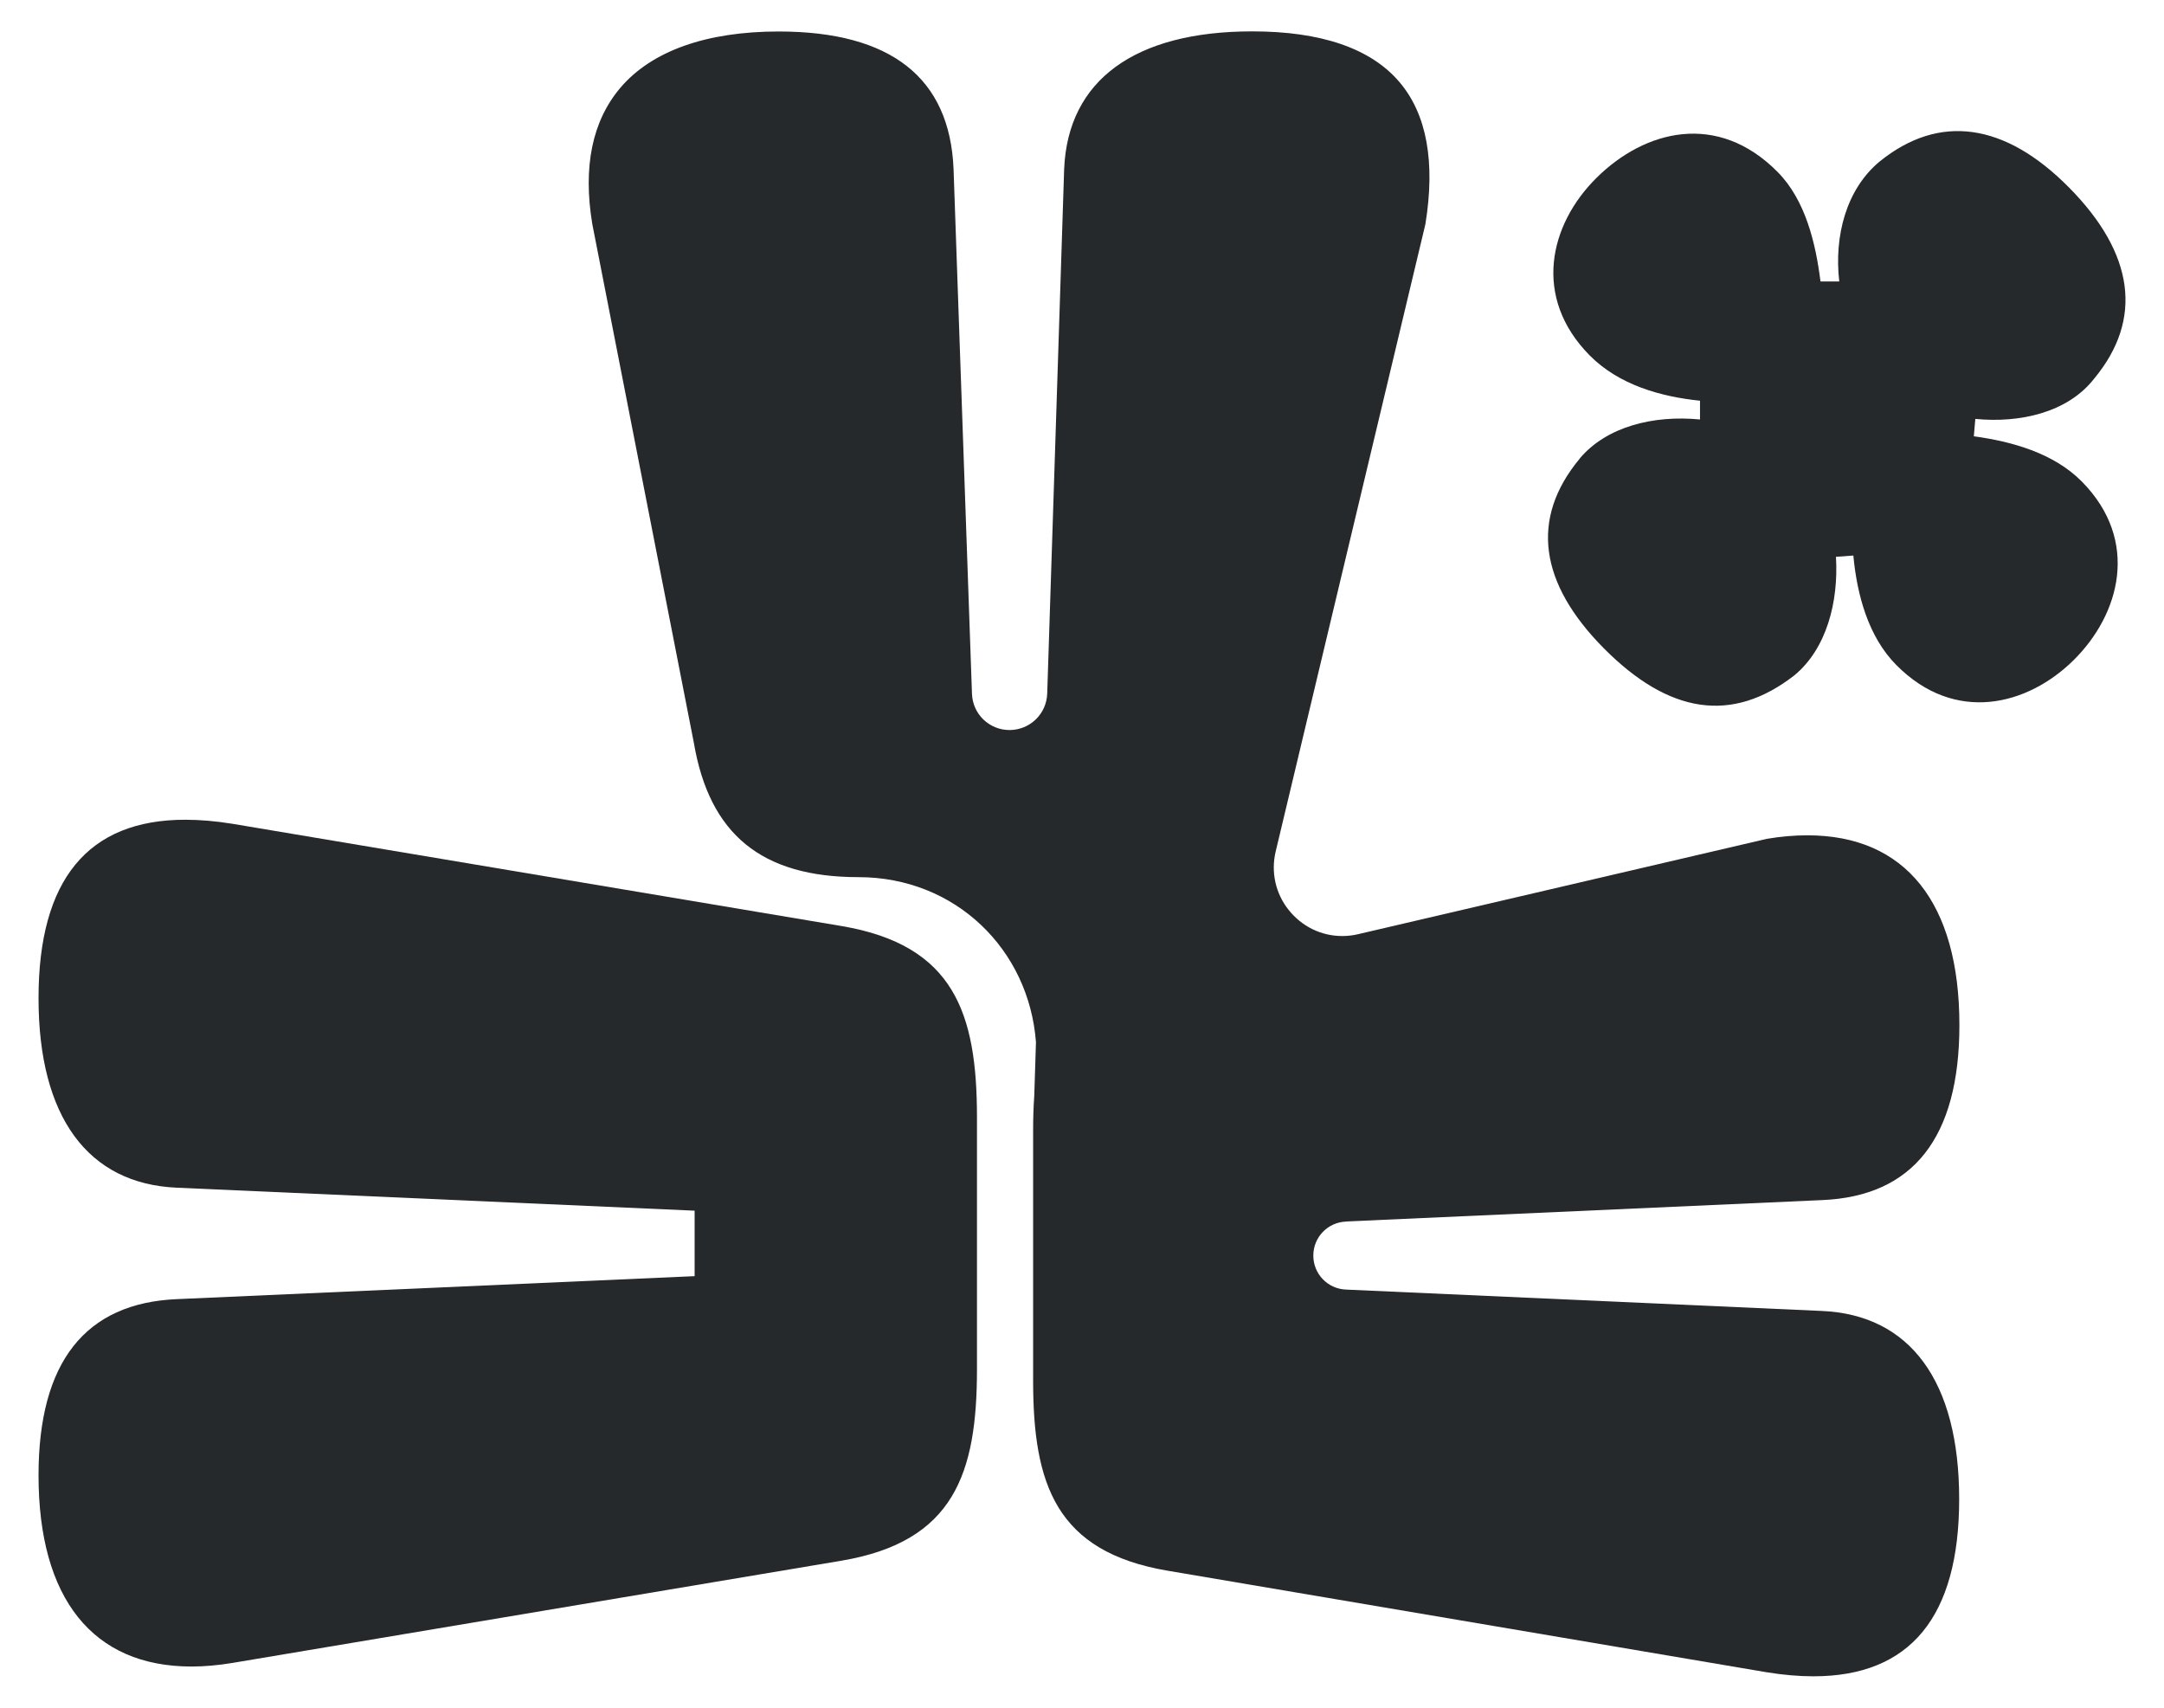
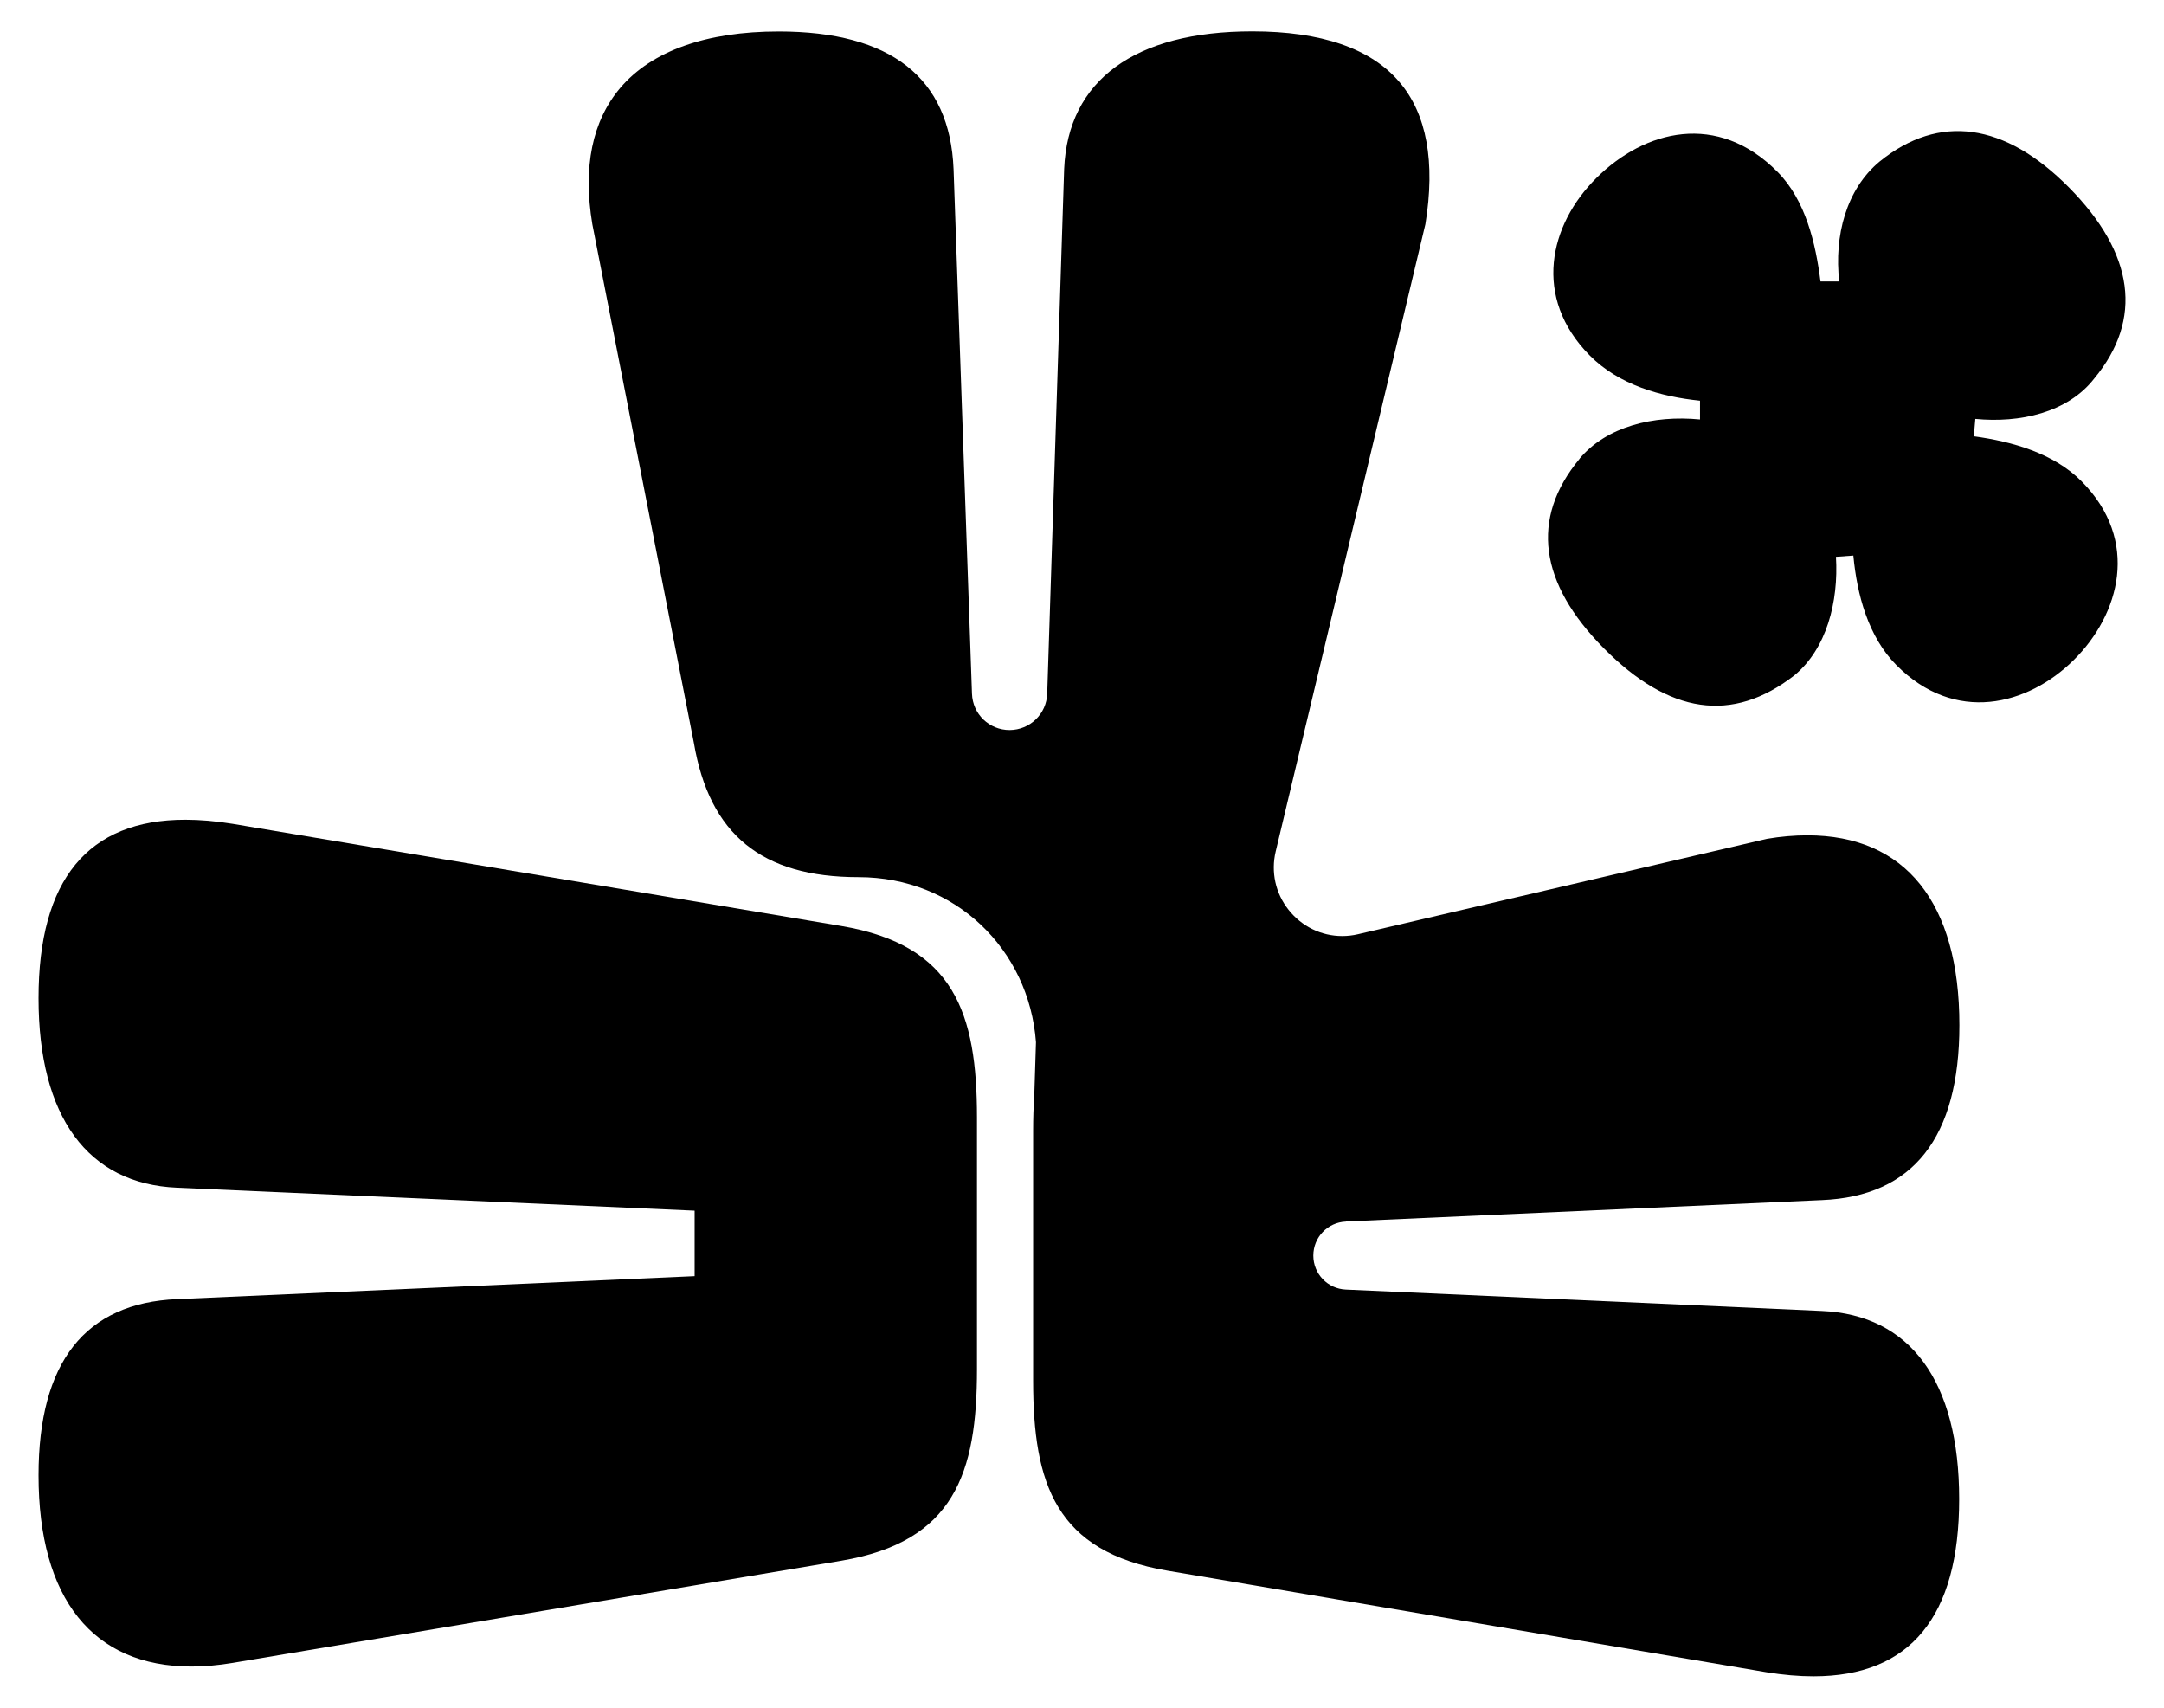
<svg xmlns="http://www.w3.org/2000/svg" viewBox="0 0 190.38 150.19">
-   <g fill="#25292b">
-     <path d="m118.42 107.45 41.86-1.88c8.03-.33 12.1-5.51 12.1-15.39 0-10.77-4.75-16.7-13.37-16.7-1.14 0-2.34.1-3.57.31l-35.97 8.39c-.46.11-.93.16-1.39.16-1.84 0-3.56-.84-4.72-2.31-1.15-1.45-1.56-3.32-1.13-5.13l13.17-55.18c.89-5.48.12-9.69-2.29-12.51-2.51-2.95-6.87-4.45-12.94-4.45-10.34 0-16.22 4.3-16.55 12.1l-1.49 46.15c-.06 1.79-1.51 3.2-3.31 3.21-1.79 0-3.25-1.4-3.31-3.2l-1.62-46.15c-.33-8.03-5.51-12.1-15.39-12.1-6.37 0-11.18 1.72-13.93 4.96-2.47 2.92-3.3 6.95-2.46 11.99l8.93 45.61c1.37 8.07 5.97 11.83 14.49 11.83s15 6.36 15.61 14.52l-.15 4.72c-.07.96-.1 1.98-.1 3.06v21.99c0 9.08 1.98 15.05 11.83 16.72l52.68 8.93c1.47.24 2.86.36 4.14.36 8.51 0 12.82-5.24 12.82-15.59s-4.3-16.22-12.1-16.55l-41.86-1.88c-1.6-.07-2.86-1.38-2.86-2.99s1.26-2.92 2.86-2.99h.02z" />
-     <path d="m74.03 137.29c9.92-1.68 11.92-7.69 11.92-16.84v-22.15c0-9.15-1.99-15.16-11.92-16.84l-53.56-8.99c-1.48-.24-2.88-.36-4.17-.36-8.57 0-12.91 5.28-12.91 15.7s4.33 16.34 12.19 16.67l45.53 2.02v5.76l-45.53 2.02c-8.09.34-12.19 5.55-12.19 15.5 0 10.85 4.78 16.82 13.46 16.82 1.14 0 2.36-.11 3.62-.32z" />
-     <path d="m138.98 40.34c-4.41 5.31-3.52 10.99 2.11 16.68 5.75 5.8 11.3 6.64 16.77 2.39 2.83-2.34 3.9-6.45 3.66-10.43l1.53-.11c.32 3.44 1.31 7.14 3.78 9.63 5.16 5.21 11.56 3.57 15.61-.44s5.86-10.5.7-15.71c-2.46-2.49-6.16-3.52-9.49-3.97l.13-1.53c3.88.38 8.12-.53 10.47-3.56 4.31-5.21 3.52-10.99-2.23-16.8-5.63-5.69-11.41-6.53-16.66-2.28-2.94 2.44-4.01 6.55-3.55 10.55h-1.65c-.42-3.34-1.31-7.15-3.78-9.64-5.28-5.33-11.68-3.69-15.93.53-4.16 4.12-5.64 10.51-.6 15.61 2.58 2.61 6.28 3.64 9.71 3.99v1.65c-4.11-.4-8.23.63-10.59 3.44z" />
-   </g>
+   <path d="m118.42 107.45 41.86-1.88c8.03-.33 12.1-5.51 12.1-15.39 0-10.77-4.75-16.7-13.37-16.7-1.14 0-2.34.1-3.57.31l-35.97 8.39c-.46.11-.93.16-1.39.16-1.84 0-3.56-.84-4.72-2.31-1.15-1.45-1.56-3.32-1.13-5.13l13.17-55.18c.89-5.48.12-9.69-2.29-12.51-2.51-2.95-6.87-4.45-12.94-4.45-10.34 0-16.22 4.3-16.55 12.1l-1.49 46.15c-.06 1.79-1.51 3.2-3.31 3.21-1.79 0-3.25-1.4-3.31-3.2l-1.62-46.15c-.33-8.03-5.51-12.1-15.39-12.1-6.37 0-11.18 1.72-13.93 4.96-2.47 2.92-3.3 6.95-2.46 11.99l8.93 45.61c1.37 8.07 5.97 11.83 14.49 11.83s15 6.36 15.61 14.52l-.15 4.72c-.07.96-.1 1.98-.1 3.06v21.99c0 9.08 1.98 15.05 11.83 16.72l52.68 8.93c1.47.24 2.86.36 4.14.36 8.51 0 12.82-5.24 12.82-15.59s-4.3-16.22-12.1-16.55l-41.86-1.88c-1.6-.07-2.86-1.38-2.86-2.99s1.26-2.92 2.86-2.99h.02z" />
+   <path d="m74.03 137.29c9.92-1.68 11.92-7.69 11.92-16.84v-22.15c0-9.15-1.99-15.16-11.92-16.84l-53.56-8.99c-1.48-.24-2.88-.36-4.17-.36-8.57 0-12.91 5.28-12.91 15.7s4.33 16.34 12.19 16.67l45.53 2.02v5.76l-45.53 2.02c-8.09.34-12.19 5.55-12.19 15.5 0 10.85 4.78 16.82 13.46 16.82 1.14 0 2.36-.11 3.62-.32z" />
+   <path d="m138.98 40.34c-4.41 5.31-3.52 10.99 2.11 16.68 5.75 5.8 11.3 6.64 16.77 2.39 2.83-2.34 3.9-6.45 3.66-10.43l1.53-.11c.32 3.44 1.31 7.14 3.78 9.63 5.16 5.21 11.56 3.57 15.61-.44s5.86-10.5.7-15.71c-2.46-2.49-6.16-3.52-9.49-3.97l.13-1.53c3.88.38 8.12-.53 10.47-3.56 4.31-5.21 3.52-10.99-2.23-16.8-5.63-5.69-11.41-6.53-16.66-2.28-2.94 2.44-4.01 6.55-3.55 10.55h-1.65c-.42-3.34-1.31-7.15-3.78-9.64-5.28-5.33-11.68-3.69-15.93.53-4.16 4.12-5.64 10.51-.6 15.61 2.58 2.61 6.28 3.64 9.71 3.99v1.65c-4.11-.4-8.23.63-10.59 3.44z" />
</svg>
